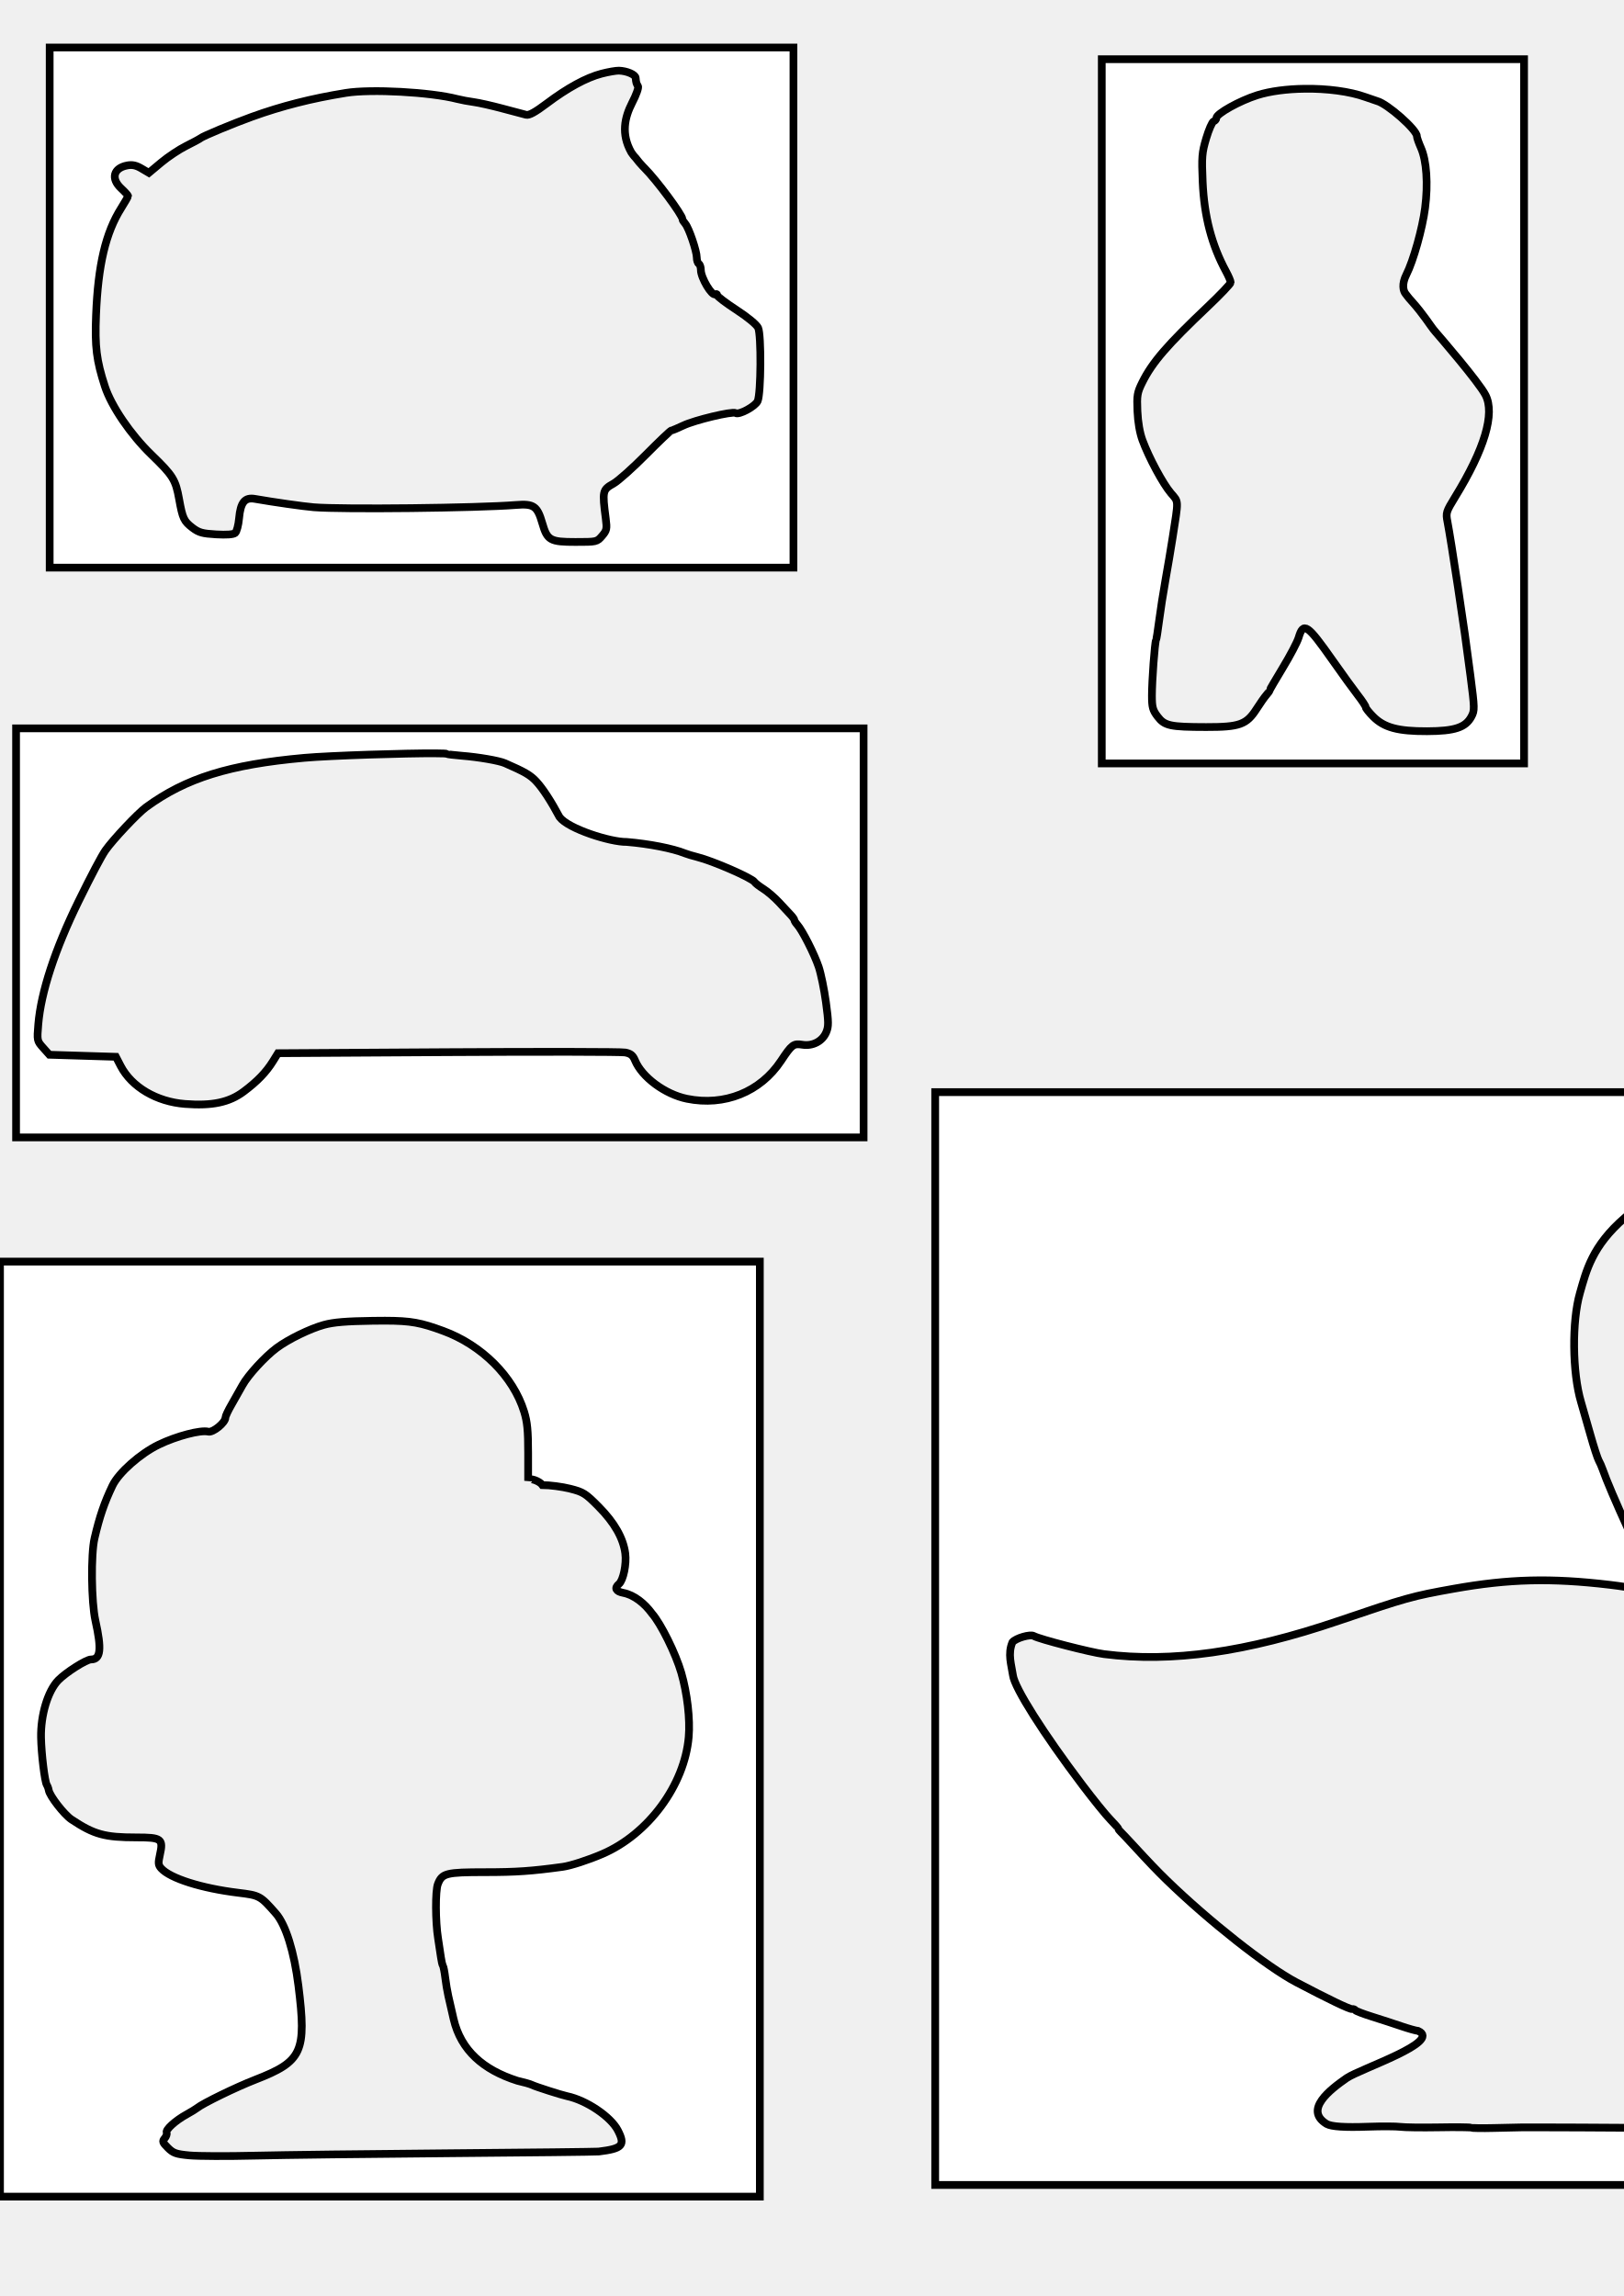
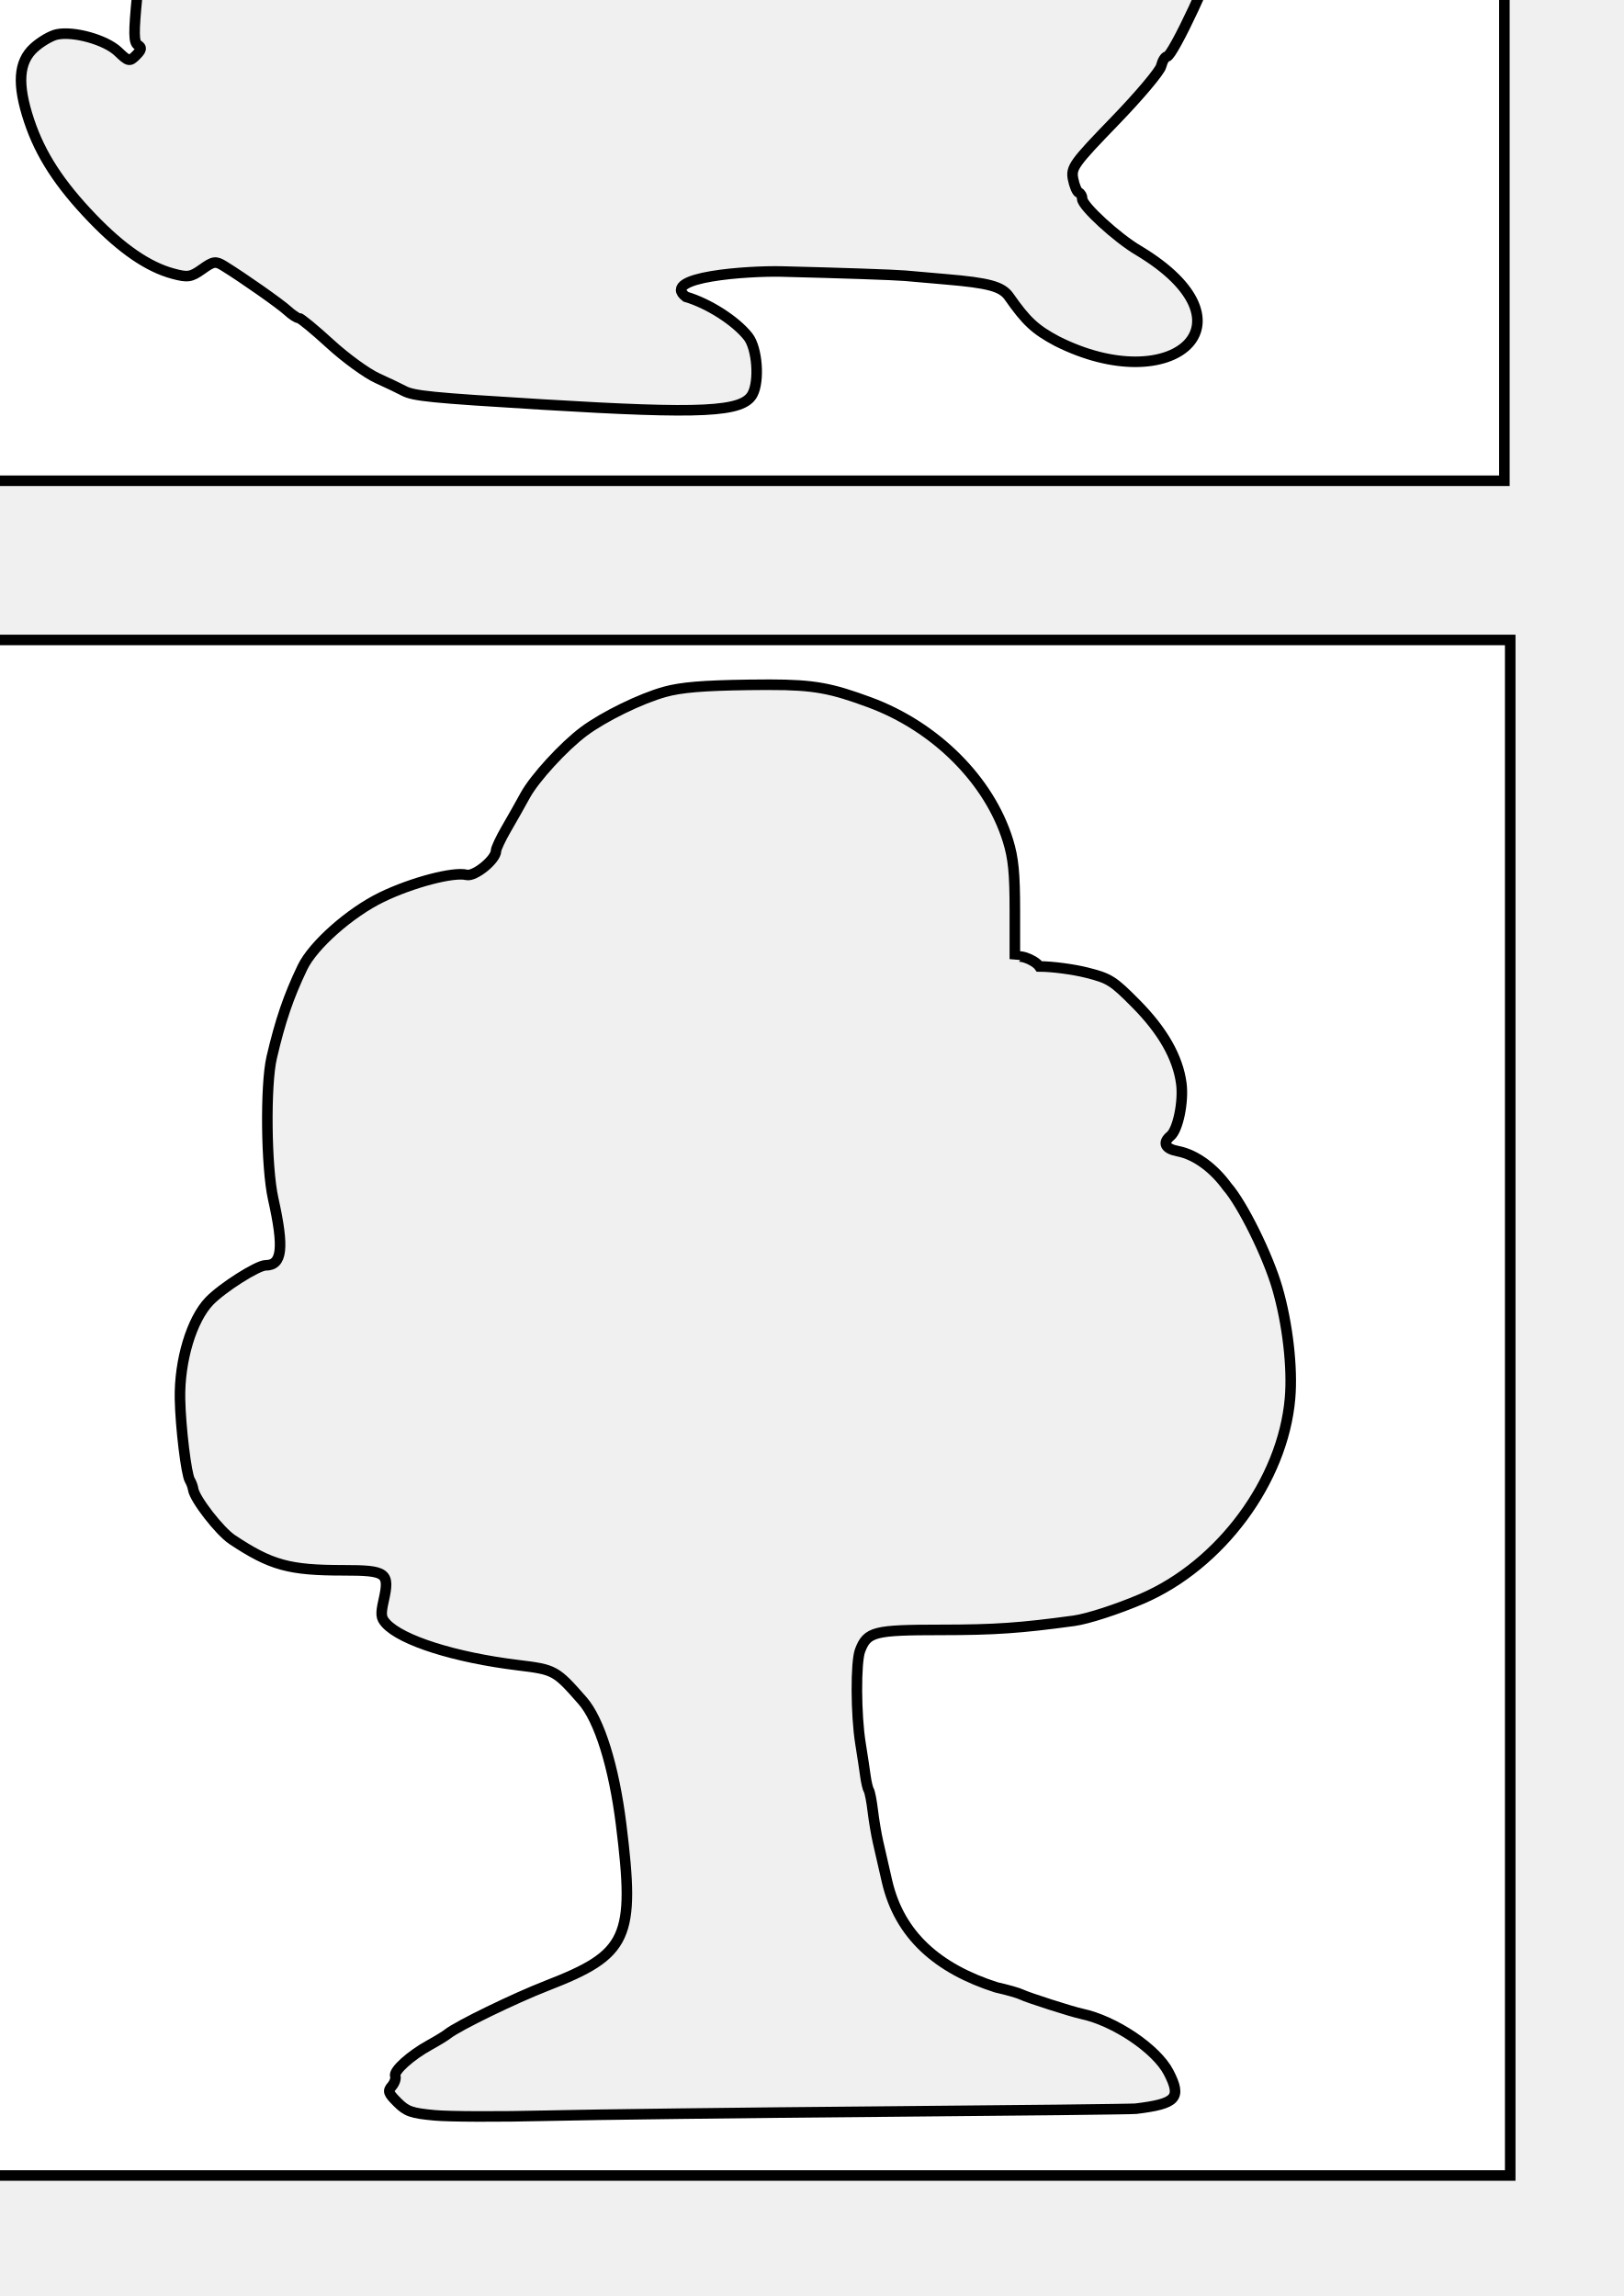
<svg xmlns="http://www.w3.org/2000/svg" width="210mm" height="297mm" viewBox="0 0 210 297" version="1.1" id="svg8">
  <defs id="defs2" />
  <g id="layer1">
-     <path style="fill:#ffffff;stroke:#000000;stroke-width:3.78;stroke-miterlimit:4;stroke-dasharray:none;stroke-opacity:1;fill-opacity:1" d="M 457.143 533.947 L 457.143 1068.234 L 1022.857 1068.234 L 1022.857 533.947 L 457.143 533.947 z M 855.545 570.578 C 855.827 570.616 859.117 570.626 862.855 570.604 C 873.112 570.539 878.732 571.235 885.104 573.357 C 895.065 576.676 896.627 577.486 903.59 582.943 C 910.92 588.689 918.47 599.21 921.688 608.164 C 925.179 617.88 926.579 620.73 929.27 623.596 C 936.441 631.233 942.173 633.736 963.291 638.459 C 970.601 640.094 978.448 641.856 980.729 642.375 C 989.329 644.332 994.14 652.642 990.324 658.945 L 988.652 661.705 L 955.656 665.848 C 937.508 668.126 919.565 670.633 915.783 671.42 C 902.105 674.265 891.692 679.826 885.188 687.758 C 879.443 694.763 877.643 700.299 877.609 711.051 C 877.579 721.002 880.953 736.798 884.135 741.604 C 885.132 743.11 886.045 745.111 886.158 746.051 C 886.377 747.831 892.63 758.499 899.09 768.111 C 903.612 774.84 912.425 790.749 914.385 795.721 C 915.162 797.694 917.783 804.277 920.209 810.352 C 924.059 819.993 924.826 823.077 926.246 834.615 C 929.942 864.647 925.454 893.228 912.988 919.043 C 907.362 930.695 889.67 951.777 879.986 958.369 C 878.708 959.24 877.479 960.3 877.254 960.725 C 876.646 961.873 859.079 972.915 852 976.6 C 836.64 984.593 829.71 987.634 818.141 991.459 C 806.349 995.457 835.667 1002.678 849.729 1011.428 C 910.609 1046.356 838.024 1042.045 799.875 1040.303 C 789.336 1040.215 777.086 1040.141 772.652 1040.139 C 768.219 1040.136 760.281 1040.11 755.014 1040.084 C 744.506 1040.029 744.838 1040.026 730.15 1040.389 C 724.507 1040.528 719.482 1040.454 718.984 1040.225 C 718.486 1039.995 711.365 1039.926 703.16 1040.07 C 694.955 1040.214 686.583 1040.104 684.555 1039.826 C 682.527 1039.548 675.451 1039.513 668.83 1039.748 C 657.297 1040.159 650.872 1039.737 648.492 1038.412 C 637.249 1031.524 650.123 1021.647 658.35 1015.932 C 665.227 1011.318 704.996 998.244 693.25 992.926 C 692.161 992.834 688.432 991.787 684.961 990.6 C 681.49 989.412 675.115 987.336 670.793 985.984 C 666.471 984.633 662.745 983.204 662.512 982.809 C 662.278 982.413 661.565 982.154 660.928 982.232 C 659.729 982.38 649.219 977.331 633.623 969.119 C 619.261 961.556 590.883 939.19 570.398 919.287 C 565.734 914.755 561.833 910.677 553.584 901.713 C 551.064 898.975 548.491 896.249 547.865 895.656 C 547.24 895.064 546.691 894.343 546.664 894.051 C 546.628 893.76 544.852 891.732 542.715 889.547 C 540.578 887.361 534.487 879.833 529.18 872.814 C 510.093 847.576 495.906 825.154 495.143 819.027 C 494.427 813.976 492.462 808.615 494.912 802.854 C 496.659 800.834 503.662 798.824 505.377 799.85 C 507.906 801.362 533.046 807.852 539.67 808.701 C 572.716 812.94 609.326 807.76 654.09 792.512 C 687.429 781.155 690.356 780.338 710.602 776.73 C 737.622 771.916 758.036 771.404 786.924 774.818 C 792.266 775.45 798.157 776.374 800.018 776.873 C 802.957 777.661 803.589 777.539 804.836 775.943 C 806.097 774.33 806.033 773.365 804.322 767.979 C 803.251 764.608 799.526 755.627 796.041 748.02 C 789.978 734.784 785.176 723.518 783.395 718.34 C 782.937 717.011 782.085 715.075 781.5 714.039 C 780.915 713.003 779.078 707.333 777.42 701.441 C 775.762 695.549 773.702 688.352 772.84 685.447 C 768.565 671.038 768.318 645.954 772.314 632.125 C 775.393 621.384 778.205 609.175 794.289 595.311 C 806.134 584.821 822.011 577.682 844.238 572.854 C 850.175 571.564 855.263 570.54 855.545 570.578 z " transform="scale(0.2645833)" id="path4638" />
-     <path style="fill:#ffffff;stroke:#000000;stroke-width:3.78;stroke-miterlimit:4;stroke-dasharray:none;stroke-opacity:1;fill-opacity:1" d="M 0 616.805 L 0 1073.947 L 371.428 1073.947 L 371.428 616.805 L 0 616.805 z M 188.201 645.689 C 201.036 645.708 205.831 646.702 216.666 650.689 C 235.527 657.631 250.888 672.969 256.203 690.172 C 257.751 695.18 258.166 699.437 258.166 710.25 L 258.166 723.971 C 258.477 722.098 263.783 724.065 265.166 726.059 C 268.741 726.062 274.816 726.857 278.666 727.826 C 285.141 729.456 286.196 730.122 292.705 736.703 C 300.368 744.45 304.663 752.002 305.645 759.451 C 306.328 764.639 304.672 772.653 302.555 774.41 C 300.189 776.373 301.012 778.067 304.666 778.752 C 310.054 779.798 315.182 783.989 318.688 788.828 C 323.043 793.762 330.317 808.471 333.023 817.816 C 335.953 827.935 337.406 840.502 336.652 849.23 C 334.621 872.765 316.868 896.797 294.395 906.436 C 287.447 909.415 278.944 912.171 275.068 912.701 C 259.731 914.799 252.404 915.301 237.139 915.309 C 218.024 915.317 216.074 915.812 214.027 921.168 C 212.76 924.484 212.821 939.527 214.135 947.674 C 214.679 951.053 215.316 955.252 215.549 957.006 C 215.782 958.76 216.218 960.592 216.518 961.076 C 216.817 961.561 217.324 964.175 217.645 966.887 C 217.965 969.598 218.64 973.616 219.143 975.816 C 219.645 978.016 220.805 983.084 221.721 987.076 C 225.306 1002.485 236.269 1011.959 252.867 1017.275 C 256.002 1017.977 259.265 1018.909 260.117 1019.348 C 261.692 1020.158 274.427 1024.239 277.166 1024.812 C 286.614 1026.789 298.586 1034.854 302.039 1041.568 C 305.78 1048.842 304.295 1050.476 292.666 1051.895 C 291.566 1052.029 258.716 1052.403 219.666 1052.725 C 180.616 1053.046 137.766 1053.575 124.443 1053.9 C 111.121 1054.226 96.813 1054.173 92.648 1053.783 C 86.055 1053.165 84.689 1052.687 82.076 1050.074 C 79.438 1047.436 79.248 1046.877 80.492 1045.445 C 81.27 1044.55 81.703 1043.257 81.455 1042.572 C 80.926 1041.113 85.799 1036.716 91.291 1033.697 C 93.412 1032.532 95.713 1031.124 96.406 1030.568 C 99.28 1028.263 115.496 1020.374 124.742 1016.783 C 147.808 1007.825 149.913 1003.245 145.873 970.816 C 143.809 954.248 139.669 940.979 134.852 935.494 C 127.223 926.808 126.956 926.661 116.447 925.377 C 98.453 923.178 83.227 918.356 78.789 913.451 C 77.357 911.868 77.259 910.871 78.146 906.91 C 79.919 899 79.01 898.316 66.682 898.316 C 51.172 898.316 46.006 896.893 34.971 889.572 C 31.37 887.184 24.243 878.004 23.82 875.211 C 23.705 874.445 23.279 873.286 22.873 872.637 C 21.855 871.008 20.206 857.421 20.057 849.426 C 19.852 838.482 23.377 826.766 28.459 821.5 C 32.124 817.702 42.168 811.316 44.477 811.316 C 49.229 811.316 49.785 806.416 46.637 792.316 C 44.624 783.303 44.375 759.926 46.207 752.061 C 48.66 741.528 51.032 734.575 54.99 726.324 C 58.028 719.991 68.549 710.673 77.619 706.283 C 86.252 702.104 98.063 699.002 101.783 699.936 C 104.077 700.511 110.144 695.579 110.189 693.102 C 110.202 692.396 111.524 689.566 113.125 686.816 C 114.726 684.066 117.152 679.77 118.516 677.27 C 121.191 672.363 129.482 663.313 135.232 659.021 C 140.909 654.785 151.48 649.619 158.342 647.727 C 163.015 646.438 169.236 645.92 182.166 645.736 C 184.369 645.705 186.368 645.687 188.201 645.689 z " transform="scale(0.2645833)" id="path4630" />
-     <path style="fill:#ffffff;stroke:#000000;stroke-width:3.78;stroke-miterlimit:4;stroke-dasharray:none;stroke-opacity:1;fill-opacity:1" d="M 168.24 1216.582 L 168.24 1599.826 L 565.879 1599.826 L 565.879 1216.582 L 168.24 1216.582 z M 390.059 1233.959 C 399.644 1234.139 410.935 1242.148 423.48 1257.662 C 425.959 1260.727 437.767 1278.905 439.627 1282.52 C 440.513 1284.241 442.344 1286.964 443.697 1288.572 C 445.05 1290.18 447.228 1293.496 448.537 1295.941 C 451.886 1302.196 458.538 1312.176 460.246 1313.512 C 461.036 1314.129 464.636 1314.907 468.246 1315.24 C 479.212 1316.254 487.646 1321.145 500.236 1333.793 C 512.286 1345.898 530.752 1367.393 536.279 1375.748 C 540.99 1382.868 542.531 1387.578 542.447 1394.598 C 542.354 1402.432 539.86 1409.055 534.908 1414.609 C 532.565 1417.238 529.796 1420.401 528.756 1421.639 C 527.716 1422.876 526.066 1423.889 525.088 1423.889 C 524.11 1423.889 523.309 1424.243 523.309 1424.676 C 523.309 1425.47 513.829 1432.889 512.814 1432.889 C 512.513 1432.889 510.541 1434.029 508.434 1435.424 C 506.326 1436.819 501.507 1439.083 497.725 1440.455 C 493.942 1441.827 490.444 1443.353 489.949 1443.848 C 489.455 1444.342 488.948 1447.817 488.82 1451.568 C 488.693 1455.32 487.828 1461.314 486.898 1464.889 C 485.113 1471.756 474.781 1493.889 473.361 1493.889 C 472.902 1493.889 472.259 1494.956 471.932 1496.26 C 471.604 1497.564 466.408 1503.722 460.385 1509.945 C 450.265 1520.402 449.478 1521.493 450.029 1524.324 C 450.357 1526.009 451.006 1527.539 451.469 1527.723 C 451.932 1527.906 452.309 1528.605 452.309 1529.277 C 452.309 1531.038 461.034 1539.036 466.309 1542.109 C 496.755 1560.386 474.675 1579.081 446.014 1564.65 C 440.602 1561.766 438.388 1559.708 434.115 1553.588 C 432.353 1551.064 429.103 1550.174 418.309 1549.264 C 415.284 1549.009 410.784 1548.616 408.309 1548.389 C 405.834 1548.162 391.996 1547.687 377.559 1547.334 C 369.355 1547.136 347.246 1548.629 353.758 1553.623 C 359.355 1555.254 366.151 1559.599 369.234 1563.52 C 371.498 1566.397 372.118 1574.509 370.33 1577.85 C 367.928 1582.338 357.931 1582.828 318.129 1580.412 C 290.301 1578.723 286.039 1578.301 283.582 1576.982 C 282.607 1576.46 279.653 1575.05 277.02 1573.852 C 274.386 1572.653 269.096 1568.797 265.266 1565.281 C 261.435 1561.766 257.938 1558.889 257.494 1558.889 C 257.05 1558.889 255.814 1558.083 254.748 1557.098 C 252.891 1555.381 243.74 1548.95 238.906 1545.965 C 236.835 1544.686 236.289 1544.766 233.486 1546.762 C 230.708 1548.74 229.922 1548.861 226.254 1547.873 C 220.051 1546.203 213.539 1541.735 206.211 1534.121 C 198.037 1525.629 193.267 1518.278 190.463 1509.852 C 187.444 1500.778 187.81 1495.231 191.66 1491.715 C 193.314 1490.205 195.86 1488.707 197.318 1488.387 C 201.477 1487.473 209.509 1489.716 212.574 1492.647 C 215.198 1495.156 215.426 1495.201 217.074 1493.553 C 218.445 1492.182 218.537 1491.648 217.512 1491.014 C 216.463 1490.365 216.428 1488.016 217.334 1478.799 C 217.951 1472.523 218.726 1466.714 219.057 1465.889 C 219.387 1465.064 219.781 1462.589 219.932 1460.389 C 222.665 1430.321 234.771 1396.505 259.598 1376.078 C 273.883 1365.129 289.025 1358.73 308.729 1355.312 C 327.398 1352.074 366.873 1355.683 391.303 1362.861 C 397.775 1364.763 400.992 1364.17 405.301 1360.277 C 408.884 1357.04 409.245 1356.29 408.787 1353.027 C 408.506 1351.026 408.144 1347.814 407.982 1345.889 C 407.659 1342.048 402.737 1328.276 400.834 1325.889 C 400.176 1325.064 398.728 1322.49 397.615 1320.17 C 395.561 1315.887 391.633 1310.23 385.309 1302.439 C 383.384 1300.068 380.459 1296.428 378.809 1294.35 C 377.159 1292.271 373.491 1287.885 370.658 1284.602 C 362.736 1275.42 359.848 1268.901 359.871 1260.244 C 359.892 1251.569 361.002 1249.889 366.709 1249.889 C 370.954 1249.889 373.232 1251.031 379.189 1256.15 C 382.185 1258.725 382.739 1258.886 384.061 1257.564 C 385.382 1256.243 385.255 1255.683 382.932 1252.637 C 381.49 1250.746 380.309 1248.425 380.309 1247.478 C 380.309 1246.532 379.85 1244.897 379.287 1243.846 C 378.439 1242.262 378.953 1241.246 382.287 1237.912 C 385.605 1234.594 386.966 1233.901 390.059 1233.959 z " transform="scale(0.2645833)" id="path4628" />
-     <path style="fill:#ffffff;fill-opacity:1;stroke:#000000;stroke-width:1;stroke-miterlimit:4;stroke-dasharray:none;stroke-opacity:1" d="M 142.497,7.659 V 98.752 h 54.617 V 7.659 Z m 26.215,3.821 c 2.876,-0.037 5.84,0.331 7.928,1.089 0.652,0.236 1.305,0.46 1.45,0.497 1.329,0.337 5.159,3.714 5.159,4.548 0,0.175 0.238,0.857 0.53,1.517 0.729,1.649 0.935,4.646 0.532,7.776 -0.34,2.647 -1.516,6.834 -2.417,8.61 -0.621,1.224 -0.418,2.103 -0.101,2.494 0.4,0.534 0.494,0.628 0.86,1.038 1.344,1.489 2.458,3.226 2.712,3.526 0.104,0.123 0.154,0.194 0.241,0.294 0.489,0.567 5.625,6.499 6.522,8.234 1.245,2.408 -0.12,6.985 -3.937,13.198 -1.157,1.884 -1.207,2.045 -0.987,3.175 0.217,1.115 0.759,4.499 1.357,8.467 0.772,5.132 1.096,7.427 1.617,11.465 0.548,4.247 0.554,4.492 0.119,5.3 -0.756,1.404 -2.166,1.866 -5.727,1.878 -3.769,0.013 -5.549,-0.467 -6.96,-1.878 -0.538,-0.538 -0.978,-1.09 -0.978,-1.227 0,-0.137 -0.446,-0.821 -0.992,-1.52 -0.546,-0.699 -2.026,-2.744 -3.289,-4.544 -3.272,-4.664 -3.777,-5.001 -4.395,-2.939 -0.17,0.568 -1.086,2.313 -2.034,3.878 -0.949,1.564 -1.725,2.898 -1.725,2.963 0,0.065 -0.185,0.327 -0.411,0.581 -0.226,0.255 -0.791,1.058 -1.257,1.786 -1.31,2.049 -2.196,2.369 -6.534,2.362 -4.674,-0.008 -5.361,-0.157 -6.279,-1.359 -0.629,-0.824 -0.733,-1.206 -0.733,-2.701 0,-1.914 0.367,-6.903 0.527,-7.161 0.055,-0.09 0.237,-1.228 0.403,-2.531 0.166,-1.302 0.538,-3.678 0.824,-5.278 0.287,-1.601 0.698,-4.042 0.914,-5.424 0.792,-5.075 0.808,-4.613 -0.206,-5.798 -1.03,-1.203 -2.852,-4.592 -3.684,-6.851 -0.349,-0.947 -0.591,-2.344 -0.652,-3.764 -0.088,-2.037 -0.026,-2.399 0.628,-3.715 1.296,-2.606 3.214,-4.828 8.465,-9.805 1.633,-1.547 2.968,-2.954 2.968,-3.124 0,-0.171 -0.271,-0.809 -0.602,-1.42 -1.861,-3.434 -2.828,-7.137 -3.021,-11.573 -0.141,-3.247 -0.099,-3.779 0.456,-5.648 0.337,-1.135 0.77,-2.124 0.963,-2.198 0.193,-0.074 0.353,-0.271 0.353,-0.437 0.004,-0.554 3.012,-2.229 5.29,-2.947 1.679,-0.529 3.863,-0.803 6.1,-0.832 z" id="path4626" />
-     <path style="fill:#ffffff;fill-opacity:1;stroke:#000000;stroke-width:1;stroke-miterlimit:4;stroke-dasharray:none;stroke-opacity:1" d="M 6.425,6.148 V 73.427 H 102.621 V 6.148 Z M 80.051,9.139 c 1.017,0.032 2.123,0.506 2.161,0.927 0.053,0.602 0.096,0.753 0.305,1.083 0.11,0.174 -0.228,1.128 -0.768,2.161 -0.968,1.897 -1.44,4.013 -0.109,6.391 0.17,0.224 0.27,0.416 0.577,0.728 0.546,0.759 1.53,1.703 1.126,1.298 1.573,1.568 4.921,6.078 4.921,6.628 0,0.093 0.163,0.357 0.363,0.587 0.469,0.54 1.489,3.536 1.489,4.372 0,0.355 0.119,0.718 0.265,0.808 0.146,0.09 0.265,0.451 0.265,0.801 0,1.015 1.439,3.423 1.882,3.149 0.129,-0.08 0.235,-0.023 0.235,0.125 0,0.148 1.115,0.995 2.478,1.883 1.472,0.959 2.614,1.903 2.812,2.326 0.425,0.906 0.375,8.518 -0.063,9.479 -0.316,0.694 -2.409,1.822 -2.861,1.543 -0.412,-0.255 -5.259,0.905 -6.758,1.617 -0.742,0.353 -1.436,0.641 -1.542,0.641 -0.106,0 -1.586,1.406 -3.288,3.125 -1.703,1.719 -3.588,3.402 -4.191,3.741 -1.436,0.807 -1.469,0.954 -1.005,4.527 0.174,1.337 0.13,1.542 -0.478,2.249 -0.661,0.769 -0.701,0.778 -3.441,0.778 -3.278,0 -3.642,-0.206 -4.287,-2.424 -0.646,-2.223 -1.106,-2.543 -3.393,-2.361 -4.986,0.398 -22.522,0.595 -26.166,0.294 -1.356,-0.112 -5.115,-0.647 -7.617,-1.084 -1.305,-0.228 -1.854,0.447 -2.041,2.51 -0.08,0.883 -0.308,1.741 -0.507,1.906 -0.233,0.193 -1.111,0.257 -2.46,0.179 -1.778,-0.103 -2.244,-0.233 -3.059,-0.855 -1.11,-0.847 -1.282,-1.213 -1.726,-3.683 -0.457,-2.542 -0.779,-3.059 -3.604,-5.792 -2.67,-2.583 -5.164,-6.247 -5.999,-8.813 -1.091,-3.353 -1.309,-5.111 -1.145,-9.229 0.257,-6.461 1.243,-10.653 3.26,-13.846 0.484,-0.767 0.881,-1.465 0.881,-1.552 0,-0.087 -0.402,-0.531 -0.893,-0.987 -1.36,-1.264 -0.998,-2.634 0.783,-2.968 0.66,-0.124 1.146,-0.02 1.848,0.394 l 0.952,0.562 1.6,-1.337 c 0.88,-0.736 2.325,-1.697 3.21,-2.136 0.885,-0.439 1.732,-0.897 1.883,-1.017 0.348,-0.278 4.2,-1.88 6.624,-2.756 3.887,-1.404 7.691,-2.371 12.171,-3.094 3.248,-0.524 10.917,-0.106 14.382,0.784 0.53,0.136 1.5,0.318 2.154,0.404 0.655,0.086 2.322,0.461 3.704,0.833 1.382,0.372 2.761,0.737 3.063,0.811 0.388,0.095 1.165,-0.329 2.646,-1.444 2.705,-2.037 5.137,-3.363 7.113,-3.877 0.867,-0.225 1.879,-0.4 2.249,-0.389 z" id="path4624" />
-     <path style="fill:#ffffff;fill-opacity:1;stroke:#000000;stroke-width:1;stroke-miterlimit:4;stroke-dasharray:none;stroke-opacity:1" d="M 2.079,94.216 V 147.133 H 111.692 V 94.216 Z m 54.257,3.23 c 0.866,0.005 1.403,0.028 1.452,0.073 0.058,0.053 0.939,0.163 1.958,0.243 2.141,0.169 4.791,0.627 5.556,0.96 2.584,1.127 3.29,1.538 4.062,2.367 0.82,0.882 1.902,2.541 3.003,4.606 1.119,1.52 6.621,3.253 8.678,3.213 2.897,0.24 5.96,0.84 7.541,1.475 0.291,0.117 1.005,0.331 1.587,0.476 2.029,0.505 7.096,2.716 7.418,3.238 0.092,0.149 0.611,0.551 1.155,0.894 0.544,0.343 1.456,1.13 2.028,1.749 0.572,0.619 1.249,1.345 1.503,1.614 0.255,0.269 0.463,0.569 0.463,0.667 0,0.098 0.169,0.366 0.376,0.595 0.646,0.718 2.203,3.786 2.764,5.445 0.295,0.873 0.719,2.936 0.943,4.584 0.351,2.589 0.356,3.118 0.035,3.885 -0.486,1.164 -1.749,1.825 -3.08,1.612 -1.156,-0.185 -1.363,-0.029 -2.766,2.085 -2.673,4.027 -7.305,5.895 -12.166,4.905 -2.827,-0.576 -5.818,-2.785 -6.715,-4.96 -0.273,-0.663 -0.559,-0.892 -1.282,-1.028 -0.512,-0.096 -10.823,-0.115 -22.915,-0.041 l -21.984,0.134 -0.636,1.026 c -0.887,1.433 -2.039,2.626 -3.809,3.947 -1.874,1.398 -4.076,1.861 -7.574,1.592 -3.674,-0.282 -6.909,-2.19 -8.322,-4.909 l -0.619,-1.191 -4.302,-0.132 -4.301,-0.132 -0.806,-0.903 c -0.798,-0.894 -0.804,-0.924 -0.628,-3.043 0.346,-4.151 2.156,-9.679 5.205,-15.898 1.661,-3.389 2.98,-5.889 3.481,-6.6 0.99,-1.404 4.186,-4.798 5.253,-5.578 5.15,-3.766 10.768,-5.518 20.48,-6.387 3.276,-0.293 13.211,-0.606 16.963,-0.584 z" id="path4587" />
+     <path style="fill:#ffffff;fill-opacity:1;stroke:#000000;stroke-width:1.366;stroke-miterlimit:4;stroke-dasharray:none;stroke-opacity:1" d="M 219.695,85.802 V 284.437 h 198.634 V 85.802 Z m 151.515,41.138 c 2.14,0.067 4.467,1.065 4.545,1.95 0.112,1.267 0.201,1.585 0.642,2.278 0.232,0.365 -0.481,2.374 -1.616,4.546 -2.038,3.992 -3.03,8.443 -0.228,13.447 0.357,0.472 0.568,0.875 1.213,1.531 1.148,1.597 3.219,3.583 2.369,2.73 3.309,3.3 10.353,12.788 10.353,13.945 0,0.195 0.343,0.751 0.763,1.234 0.986,1.135 3.133,7.439 3.133,9.198 0,0.746 0.251,1.511 0.557,1.7 0.306,0.189 0.557,0.948 0.557,1.686 0,2.136 3.027,7.201 3.959,6.624 0.271,-0.168 0.493,-0.049 0.493,0.262 0,0.311 2.346,2.094 5.213,3.961 3.097,2.017 5.499,4.004 5.917,4.894 0.895,1.907 0.788,17.922 -0.133,19.943 -0.665,1.46 -5.068,3.834 -6.02,3.245 -0.867,-0.536 -11.064,1.905 -14.218,3.403 -1.561,0.742 -3.02,1.348 -3.243,1.348 -0.222,0 -3.336,2.958 -6.918,6.574 -3.582,3.616 -7.55,7.157 -8.819,7.87 -3.022,1.698 -3.091,2.007 -2.114,9.525 0.366,2.813 0.274,3.244 -1.006,4.731 -1.391,1.618 -1.476,1.637 -7.239,1.637 -6.896,0 -7.661,-0.433 -9.018,-5.1 -1.36,-4.677 -2.328,-5.35 -7.139,-4.966 -10.49,0.837 -47.384,1.252 -55.05,0.618 -2.852,-0.236 -10.761,-1.361 -16.025,-2.28 -2.745,-0.479 -3.901,0.941 -4.294,5.282 -0.168,1.857 -0.649,3.662 -1.068,4.01 -0.49,0.407 -2.338,0.541 -5.175,0.376 -3.741,-0.217 -4.72,-0.49 -6.435,-1.798 -2.335,-1.781 -2.696,-2.552 -3.631,-7.75 -0.962,-5.348 -1.638,-6.435 -7.582,-12.185 -5.617,-5.434 -10.865,-13.143 -12.621,-18.543 -2.295,-7.055 -2.753,-10.752 -2.409,-19.416 0.54,-13.594 2.616,-22.411 6.858,-29.131 1.019,-1.613 1.853,-3.083 1.853,-3.265 0,-0.182 -0.846,-1.117 -1.879,-2.077 -2.861,-2.659 -2.1,-5.54 1.647,-6.244 1.388,-0.26 2.41,-0.042 3.888,0.829 l 2.004,1.183 3.367,-2.814 c 1.852,-1.547 4.891,-3.57 6.753,-4.493 1.862,-0.924 3.644,-1.887 3.962,-2.14 0.732,-0.584 8.836,-3.956 13.936,-5.798 8.177,-2.953 16.181,-4.988 25.606,-6.509 6.834,-1.103 22.968,-0.223 30.258,1.651 1.115,0.286 3.155,0.668 4.533,0.849 1.378,0.181 4.885,0.97 7.793,1.752 2.909,0.783 5.807,1.551 6.444,1.707 0.817,0.2 2.452,-0.692 5.567,-3.038 5.691,-4.286 10.807,-7.075 14.964,-8.156 1.825,-0.474 3.954,-0.842 4.731,-0.818 z" id="path828-3-7" />
+     <path style="fill:#ffffff;fill-opacity:1;stroke:#000000;stroke-width:1.366;stroke-miterlimit:4;stroke-dasharray:none;stroke-opacity:1" d="M -239.547,-134.18 V 64.454 H -40.912 V -134.18 Z m 140.237,7.204 h 5.19e-4 c 0.105,0.015 1.332,0.019 2.726,0.01 3.826,-0.025 5.922,0.245 8.299,1.071 3.716,1.29 4.299,1.605 6.896,3.727 2.734,2.234 5.55,6.325 6.75,9.806 1.302,3.778 1.825,4.885 2.828,6 2.675,2.97 4.813,3.943 12.691,5.779 2.727,0.636 5.653,1.321 6.504,1.522 3.208,0.761 5.003,3.992 3.58,6.443 l -0.624,1.073 -12.308,1.611 c -6.769,0.886 -13.462,1.86 -14.873,2.166 -5.102,1.106 -8.986,3.269 -11.413,6.353 -2.143,2.724 -2.814,4.876 -2.827,9.056 -0.011,3.869 1.247,10.011 2.434,11.879 0.372,0.586 0.713,1.364 0.755,1.729 0.082,0.692 2.414,4.84 4.823,8.577 1.687,2.616 4.974,8.802 5.705,10.735 0.29,0.767 1.268,3.327 2.172,5.689 1.436,3.749 1.722,4.947 2.252,9.434 1.379,11.677 -0.296,22.789 -4.945,32.826 -2.099,4.53 -8.698,12.727 -12.31,15.291 -0.477,0.338 -0.936,0.751 -1.02,0.916 -0.227,0.446 -6.779,4.74 -9.42,6.172 -5.729,3.108 -8.315,4.29 -12.63,5.777 -4.398,1.554 6.538,4.362 11.783,7.764 22.709,13.58 -4.366,11.905 -18.596,11.227 -3.931,-0.034 -8.501,-0.063 -10.154,-0.064 -1.654,-8.97e-4 -4.615,-0.01 -6.579,-0.021 -3.92,-0.021 -3.795,-0.023 -9.274,0.118 -2.105,0.054 -3.979,0.025 -4.165,-0.064 -0.186,-0.089 -2.842,-0.116 -5.902,-0.06 -3.06,0.056 -6.184,0.013 -6.94,-0.095 -0.756,-0.108 -3.396,-0.122 -5.865,-0.03 -4.302,0.16 -6.699,-0.004 -7.587,-0.519 -4.194,-2.678 0.609,-6.518 3.677,-8.741 2.565,-1.794 17.399,-6.877 13.018,-8.945 -0.406,-0.036 -1.797,-0.443 -3.092,-0.904 -1.295,-0.462 -3.673,-1.269 -5.285,-1.795 -1.612,-0.525 -3.002,-1.081 -3.089,-1.235 -0.087,-0.154 -0.353,-0.255 -0.591,-0.224 -0.447,0.057 -4.368,-1.905 -10.185,-5.098 -5.357,-2.94 -15.943,-11.637 -23.584,-19.375 -1.74,-1.762 -3.195,-3.348 -6.272,-6.833 -0.94,-1.065 -1.9,-2.124 -2.133,-2.354 -0.233,-0.23 -0.438,-0.511 -0.448,-0.624 -0.013,-0.113 -0.676,-0.902 -1.473,-1.751 -0.797,-0.85 -3.069,-3.777 -5.048,-6.506 -7.119,-9.813 -12.412,-18.531 -12.696,-20.913 -0.267,-1.964 -1,-4.048 -0.086,-6.289 0.652,-0.785 3.263,-1.567 3.903,-1.168 0.943,0.588 10.321,3.111 12.791,3.442 12.327,1.648 25.983,-0.366 42.68,-6.295 12.436,-4.415 13.527,-4.733 21.079,-6.136 10.079,-1.872 17.694,-2.071 28.469,-0.743 1.993,0.245 4.19,0.605 4.884,0.799 1.097,0.307 1.332,0.259 1.797,-0.362 0.47,-0.627 0.447,-1.002 -0.192,-3.096 -0.399,-1.311 -1.789,-4.803 -3.089,-7.76 -2.262,-5.146 -4.052,-9.526 -4.717,-11.54 -0.171,-0.517 -0.488,-1.269 -0.706,-1.672 -0.218,-0.403 -0.904,-2.607 -1.522,-4.898 -0.618,-2.291 -1.387,-5.089 -1.708,-6.219 -1.594,-5.602 -1.687,-15.355 -0.196,-20.732 1.148,-4.176 2.197,-8.923 8.197,-14.313 4.418,-4.078 10.34,-6.854 18.631,-8.732 2.215,-0.501 4.112,-0.899 4.217,-0.885 z" id="path828" />
+     <path style="fill:#ffffff;fill-opacity:1;stroke:#000000;stroke-width:1.366;stroke-miterlimit:4;stroke-dasharray:none;stroke-opacity:1" d="M 219.695,-136.448 V 62.186 H 418.329 V -136.448 Z m 101.997,7.931 c 6.008,0.028 12.067,0.847 16.418,2.425 1.449,0.526 2.899,1.023 3.223,1.105 2.954,0.75 11.466,8.253 11.466,10.107 0,0.388 0.53,1.905 1.178,3.37 1.621,3.664 2.077,10.325 1.183,17.282 -0.756,5.883 -3.369,15.188 -5.371,19.135 -1.38,2.72 -0.929,4.674 -0.224,5.543 0.889,1.187 1.098,1.397 1.911,2.307 2.988,3.31 5.463,7.169 6.027,7.836 0.232,0.274 0.343,0.431 0.535,0.654 1.087,1.26 12.501,14.442 14.495,18.298 2.767,5.351 -0.267,15.522 -8.749,29.33 -2.571,4.186 -2.682,4.544 -2.193,7.056 0.483,2.477 1.688,9.999 3.015,18.816 1.717,11.405 2.436,16.506 3.595,25.479 1.219,9.438 1.231,9.984 0.265,11.778 -1.68,3.119 -4.814,4.146 -12.727,4.173 -8.375,0.028 -12.332,-1.039 -15.467,-4.173 -1.195,-1.195 -2.173,-2.422 -2.173,-2.726 0,-0.304 -0.992,-1.824 -2.205,-3.378 -1.213,-1.554 -4.502,-6.098 -7.31,-10.099 -7.272,-10.364 -8.393,-11.114 -9.766,-6.531 -0.378,1.263 -2.413,5.141 -4.521,8.618 -2.108,3.477 -3.834,6.439 -3.834,6.584 0,0.145 -0.411,0.726 -0.913,1.292 -0.502,0.566 -1.759,2.352 -2.793,3.969 -2.912,4.553 -4.88,5.264 -14.522,5.248 -10.386,-0.018 -11.914,-0.348 -13.953,-3.02 -1.398,-1.832 -1.628,-2.682 -1.628,-6.003 0,-4.254 0.816,-15.34 1.171,-15.915 0.123,-0.199 0.526,-2.73 0.896,-5.624 0.37,-2.894 1.194,-8.173 1.831,-11.73 0.637,-3.557 1.551,-8.982 2.031,-12.054 1.761,-11.279 1.796,-10.251 -0.458,-12.885 -2.289,-2.674 -6.339,-10.206 -8.187,-15.226 -0.775,-2.104 -1.313,-5.21 -1.45,-8.364 -0.195,-4.528 -0.058,-5.333 1.395,-8.256 2.88,-5.792 7.142,-10.73 18.811,-21.79 3.628,-3.439 6.597,-6.564 6.597,-6.943 0,-0.38 -0.601,-1.799 -1.336,-3.155 -4.137,-7.631 -6.285,-15.86 -6.714,-25.72 -0.314,-7.215 -0.219,-8.399 1.014,-12.553 0.749,-2.522 1.712,-4.721 2.141,-4.885 0.429,-0.164 0.784,-0.602 0.784,-0.972 0.009,-1.231 6.693,-4.954 11.755,-6.548 3.731,-1.175 8.585,-1.785 13.557,-1.849 0.4,-0.005 0.8,-0.007 1.2,-0.005 z" id="path828-3" />
+     <path style="fill:#ffffff;fill-opacity:1;stroke:#000000;stroke-width:1.366;stroke-miterlimit:4;stroke-dasharray:none;stroke-opacity:1" d="M -239.168,82.778 V 281.413 H -40.534 V 82.778 Z m 99.555,62.463 c 1.552,0.009 2.514,0.05 2.603,0.131 0.104,0.095 1.683,0.292 3.509,0.436 3.839,0.302 8.587,1.123 9.959,1.721 4.633,2.02 5.898,2.757 7.281,4.243 1.471,1.581 3.409,4.555 5.383,8.257 2.006,2.725 11.867,5.831 15.555,5.758 5.193,0.43 10.684,1.505 13.516,2.645 0.522,0.21 1.802,0.594 2.846,0.853 3.638,0.905 12.719,4.869 13.297,5.803 0.165,0.266 1.096,0.987 2.07,1.602 0.974,0.615 2.61,2.026 3.635,3.135 1.025,1.109 2.238,2.412 2.695,2.894 0.456,0.482 0.83,1.02 0.83,1.195 0,0.175 0.303,0.655 0.673,1.067 1.158,1.287 3.949,6.786 4.954,9.76 0.529,1.565 1.29,5.263 1.69,8.217 0.629,4.64 0.638,5.589 0.063,6.964 -0.872,2.086 -3.136,3.271 -5.521,2.89 -2.072,-0.331 -2.443,-0.052 -4.957,3.737 -4.791,7.219 -13.095,10.567 -21.807,8.792 -5.068,-1.032 -10.428,-4.991 -12.036,-8.89 -0.49,-1.189 -1.003,-1.599 -2.298,-1.842 -0.917,-0.172 -19.401,-0.205 -41.075,-0.073 l -39.406,0.24 -1.139,1.84 c -1.591,2.569 -3.656,4.708 -6.828,7.074 -3.36,2.506 -7.305,3.336 -13.576,2.854 -6.586,-0.506 -12.384,-3.926 -14.918,-8.8 l -1.109,-2.134 -7.711,-0.237 -7.71,-0.237 -1.444,-1.619 c -1.43,-1.602 -1.442,-1.657 -1.126,-5.454 0.62,-7.44 3.864,-17.349 9.33,-28.497 2.978,-6.075 5.341,-10.556 6.24,-11.831 1.774,-2.516 7.503,-8.6 9.415,-9.998 9.23,-6.75 19.301,-9.891 36.71,-11.449 5.872,-0.526 23.681,-1.087 30.406,-1.046 z" id="path892" />
+     <path style="fill:#ffffff;fill-opacity:1;stroke:#000000;stroke-width:1.366;stroke-miterlimit:4;stroke-dasharray:none;stroke-opacity:1" d="M -3.311,82.778 V 281.413 H 195.323 V 82.778 Z M 99.528,88.57 v 5.19e-4 c 5.82,0.008 7.994,0.459 12.908,2.267 8.553,3.148 15.519,10.103 17.929,17.904 0.702,2.271 0.89,4.202 0.89,9.105 v 6.222 c 0.141,-0.849 2.547,0.043 3.174,0.947 1.621,0.001 4.376,0.362 6.122,0.802 2.936,0.739 3.415,1.041 6.367,4.025 3.475,3.513 5.422,6.937 5.867,10.316 0.31,2.352 -0.441,5.987 -1.401,6.784 -1.073,0.89 -0.699,1.658 0.958,1.969 2.443,0.474 4.769,2.375 6.358,4.569 1.975,2.238 5.274,8.907 6.501,13.145 1.329,4.589 1.987,10.288 1.645,14.246 -0.921,10.672 -8.972,21.57 -19.163,25.941 -3.151,1.351 -7.006,2.601 -8.764,2.841 -6.955,0.951 -10.278,1.179 -17.2,1.182 -8.668,0.003 -9.552,0.228 -10.48,2.657 -0.575,1.504 -0.547,8.325 0.049,12.02 0.247,1.532 0.536,3.436 0.641,4.232 0.106,0.795 0.303,1.626 0.439,1.845 0.136,0.22 0.366,1.405 0.511,2.635 0.146,1.23 0.451,3.052 0.679,4.049 0.228,0.998 0.754,3.296 1.169,5.106 1.626,6.988 6.597,11.284 14.124,13.695 1.422,0.318 2.901,0.741 3.288,0.939 0.714,0.367 6.489,2.219 7.731,2.478 4.284,0.896 9.713,4.553 11.279,7.598 1.696,3.298 1.023,4.04 -4.25,4.683 -0.499,0.061 -15.395,0.23 -33.103,0.376 -17.708,0.146 -37.139,0.386 -43.181,0.533 -6.042,0.148 -12.53,0.124 -14.418,-0.053 -2.99,-0.28 -3.61,-0.497 -4.795,-1.682 -1.197,-1.196 -1.282,-1.45 -0.718,-2.099 0.353,-0.406 0.549,-0.992 0.437,-1.303 -0.24,-0.662 1.97,-2.656 4.461,-4.025 0.962,-0.529 2.005,-1.166 2.319,-1.419 1.303,-1.045 8.657,-4.623 12.85,-6.251 10.46,-4.062 11.414,-6.139 9.582,-20.845 -0.936,-7.513 -2.814,-13.531 -4.998,-16.018 -3.459,-3.939 -3.58,-4.005 -8.346,-4.588 -8.16,-0.997 -15.064,-3.184 -17.077,-5.408 -0.649,-0.718 -0.694,-1.17 -0.291,-2.966 0.804,-3.587 0.391,-3.897 -5.199,-3.897 -7.033,0 -9.376,-0.645 -14.38,-3.965 -1.633,-1.083 -4.865,-5.246 -5.057,-6.513 -0.052,-0.348 -0.245,-0.873 -0.429,-1.167 -0.462,-0.739 -1.209,-6.9 -1.277,-10.525 -0.093,-4.963 1.506,-10.275 3.81,-12.663 1.662,-1.722 6.217,-4.618 7.264,-4.618 2.155,0 2.407,-2.222 0.979,-8.616 -0.913,-4.087 -1.026,-14.688 -0.195,-18.255 1.112,-4.776 2.188,-7.929 3.983,-11.671 1.378,-2.872 6.148,-7.097 10.261,-9.088 3.915,-1.895 9.271,-3.302 10.958,-2.878 1.04,0.261 3.791,-1.975 3.812,-3.099 0.005,-0.32 0.606,-1.603 1.332,-2.85 0.726,-1.247 1.826,-3.195 2.444,-4.329 1.213,-2.225 4.973,-6.329 7.58,-8.275 2.574,-1.921 7.368,-4.264 10.479,-5.122 2.119,-0.584 4.941,-0.819 10.804,-0.902 0.999,-0.014 1.905,-0.023 2.737,-0.022 z" id="path892-9" />
+     <path style="fill:#ffffff;fill-opacity:1;stroke:#000000;stroke-width:5.161;stroke-miterlimit:4;stroke-dasharray:none;stroke-opacity:1" d="M -15.373 -515.711 L -15.373 235.035 L 735.373 235.035 L 735.373 -515.711 L -15.373 -515.711 z M 406.633 -483.35 C 425.477 -482.995 447.674 -467.251 472.338 -436.75 C 477.211 -430.724 500.426 -394.987 504.082 -387.881 C 505.824 -384.496 509.424 -379.142 512.084 -375.98 C 514.744 -372.819 519.025 -366.3 521.6 -361.492 C 528.184 -349.196 541.26 -329.575 544.619 -326.949 C 546.172 -325.735 553.25 -324.209 560.348 -323.553 C 581.906 -321.56 598.486 -311.944 623.238 -287.078 C 646.928 -263.281 683.232 -221.022 694.1 -204.596 C 703.36 -190.598 706.389 -181.338 706.225 -167.537 C 706.04 -152.135 701.136 -139.114 691.402 -128.193 C 686.795 -123.025 681.354 -116.808 679.309 -114.375 C 677.264 -111.942 674.02 -109.951 672.098 -109.951 C 670.175 -109.951 668.6 -109.255 668.6 -108.404 C 668.6 -106.843 649.962 -92.258 647.967 -92.258 C 647.375 -92.258 643.499 -90.016 639.355 -87.273 C 635.212 -84.531 625.736 -80.08 618.301 -77.383 C 610.865 -74.686 603.988 -71.685 603.016 -70.713 C 602.044 -69.741 601.045 -62.908 600.795 -55.533 C 600.545 -48.158 598.845 -36.374 597.018 -29.346 C 593.507 -15.845 573.196 27.668 570.404 27.668 C 569.502 27.668 568.235 29.764 567.592 32.328 C 566.948 34.892 556.734 46.999 544.893 59.234 C 524.997 79.793 523.45 81.936 524.533 87.502 C 525.178 90.814 526.453 93.823 527.363 94.184 C 528.273 94.544 529.014 95.919 529.014 97.24 C 529.014 100.702 546.168 116.426 556.537 122.469 C 616.395 158.401 572.987 195.153 516.639 166.783 C 506 161.113 501.647 157.068 493.246 145.035 C 489.781 140.073 483.394 138.323 462.172 136.533 C 456.225 136.032 447.377 135.259 442.512 134.812 C 437.646 134.366 410.441 133.434 382.057 132.74 C 365.928 132.35 322.463 135.285 335.266 145.104 C 346.27 148.309 359.629 156.853 365.691 164.561 C 370.141 170.218 371.36 186.166 367.846 192.732 C 363.124 201.556 343.471 202.518 265.221 197.77 C 210.512 194.449 202.132 193.619 197.301 191.027 C 195.385 190 189.579 187.23 184.4 184.873 C 179.222 182.516 168.824 174.935 161.293 168.023 C 153.762 161.112 146.887 155.455 146.014 155.455 C 145.141 155.455 142.711 153.871 140.615 151.934 C 136.964 148.559 118.974 135.916 109.471 130.047 C 105.398 127.532 104.324 127.69 98.814 131.613 C 93.352 135.503 91.807 135.741 84.596 133.799 C 72.4 130.515 59.599 121.733 45.191 106.764 C 29.122 90.068 19.745 75.614 14.232 59.049 C 8.296 41.211 9.017 30.306 16.586 23.393 C 19.837 20.423 24.842 17.48 27.709 16.85 C 35.885 15.054 51.676 19.463 57.701 25.225 C 62.86 30.158 63.308 30.247 66.549 27.006 C 69.243 24.311 69.423 23.262 67.408 22.016 C 65.346 20.74 65.278 16.121 67.059 -2 C 68.271 -14.338 69.795 -25.759 70.445 -27.381 C 71.095 -29.003 71.87 -33.868 72.166 -38.193 C 77.539 -97.305 101.34 -163.787 150.148 -203.945 C 178.233 -225.471 208.003 -238.053 246.738 -244.771 C 283.442 -251.137 361.049 -244.043 409.078 -229.93 C 421.803 -226.19 428.127 -227.357 436.598 -235.01 C 443.643 -241.375 444.351 -242.849 443.451 -249.264 C 442.899 -253.198 442.187 -259.512 441.869 -263.297 C 441.234 -270.848 431.557 -297.925 427.816 -302.617 C 426.523 -304.239 423.676 -309.298 421.488 -313.859 C 417.45 -322.279 409.727 -333.402 397.293 -348.717 C 393.508 -353.378 387.759 -360.537 384.516 -364.623 C 381.272 -368.709 374.062 -377.332 368.492 -383.787 C 352.918 -401.838 347.241 -414.654 347.285 -431.674 C 347.327 -448.73 349.507 -452.031 360.727 -452.031 C 369.072 -452.031 373.552 -449.786 385.264 -439.721 C 391.154 -434.659 392.242 -434.343 394.84 -436.941 C 397.438 -439.54 397.189 -440.64 392.621 -446.629 C 389.786 -450.345 387.465 -454.908 387.465 -456.77 C 387.465 -458.631 386.561 -461.845 385.455 -463.912 C 383.788 -467.026 384.799 -469.024 391.354 -475.578 C 397.876 -482.101 400.553 -483.464 406.633 -483.35 z " transform="scale(0.2645833)" id="path892-6" />
+     <path style="fill:#ffffff;fill-opacity:1;stroke:#000000;stroke-width:1.366;stroke-miterlimit:4;stroke-dasharray:none;stroke-opacity:1" d="M -236.901,301.824 V 500.458 H -38.266 V 301.824 Z" id="path949" />
  </g>
</svg>
